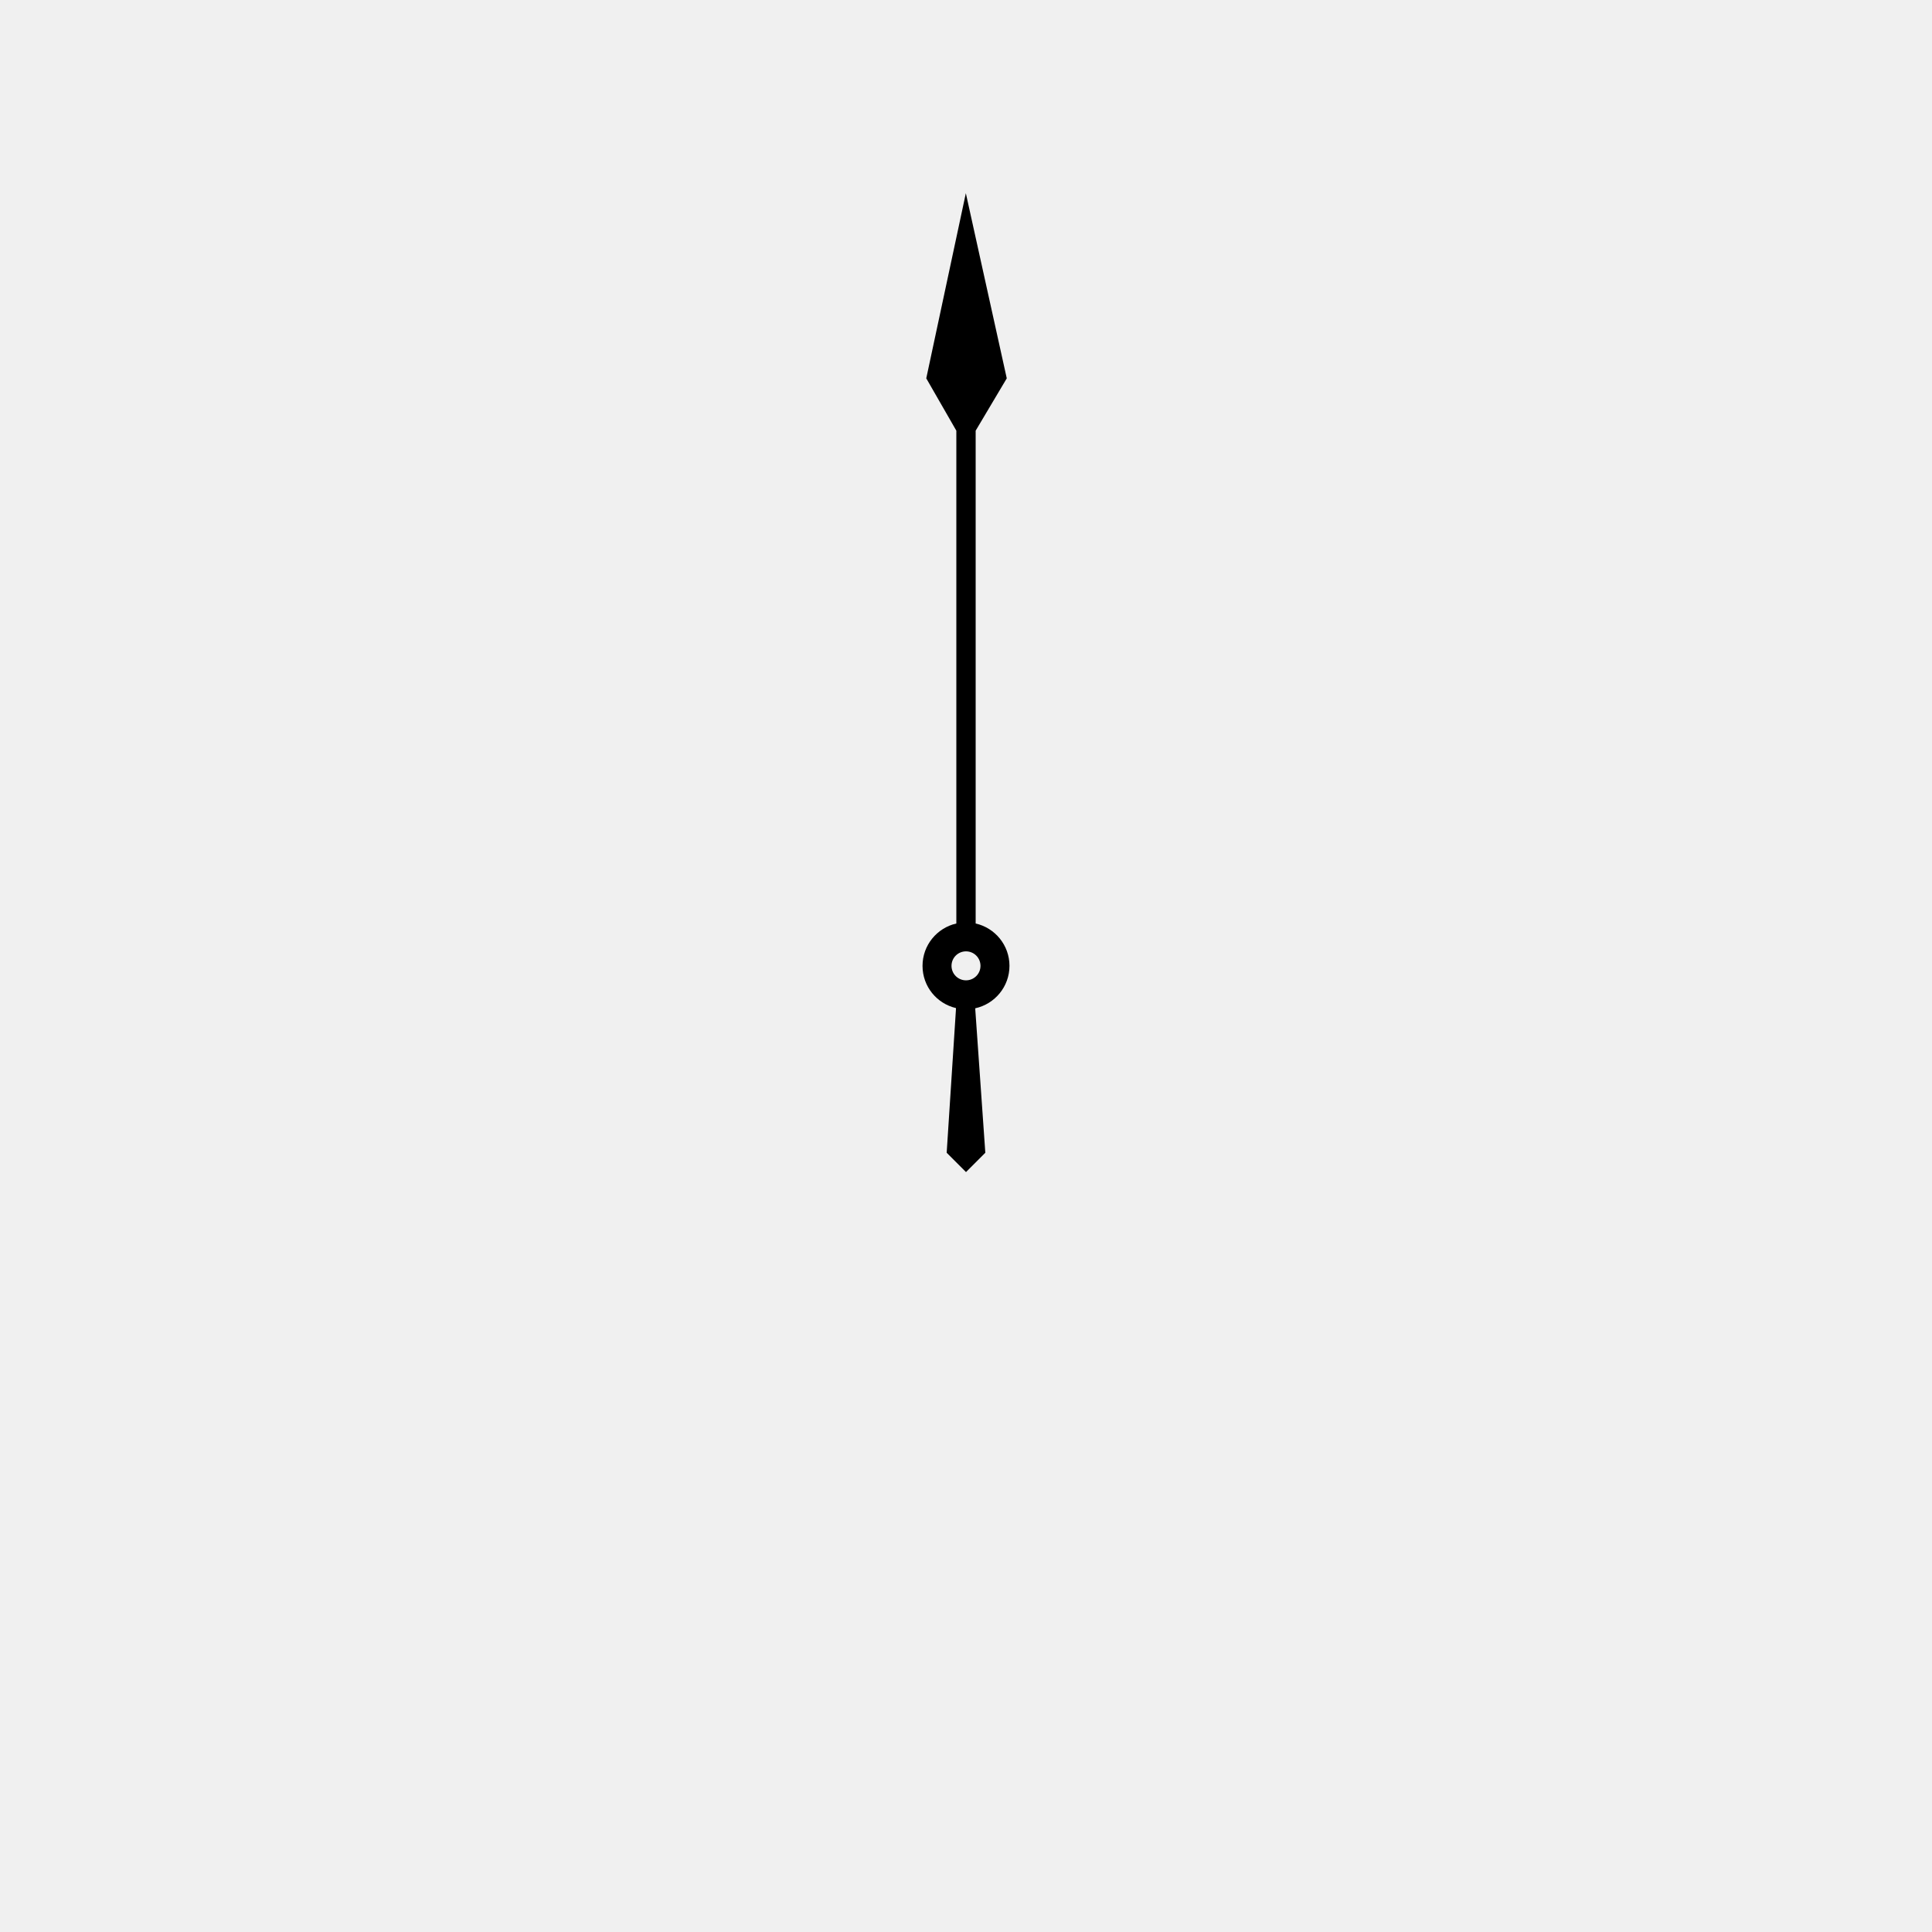
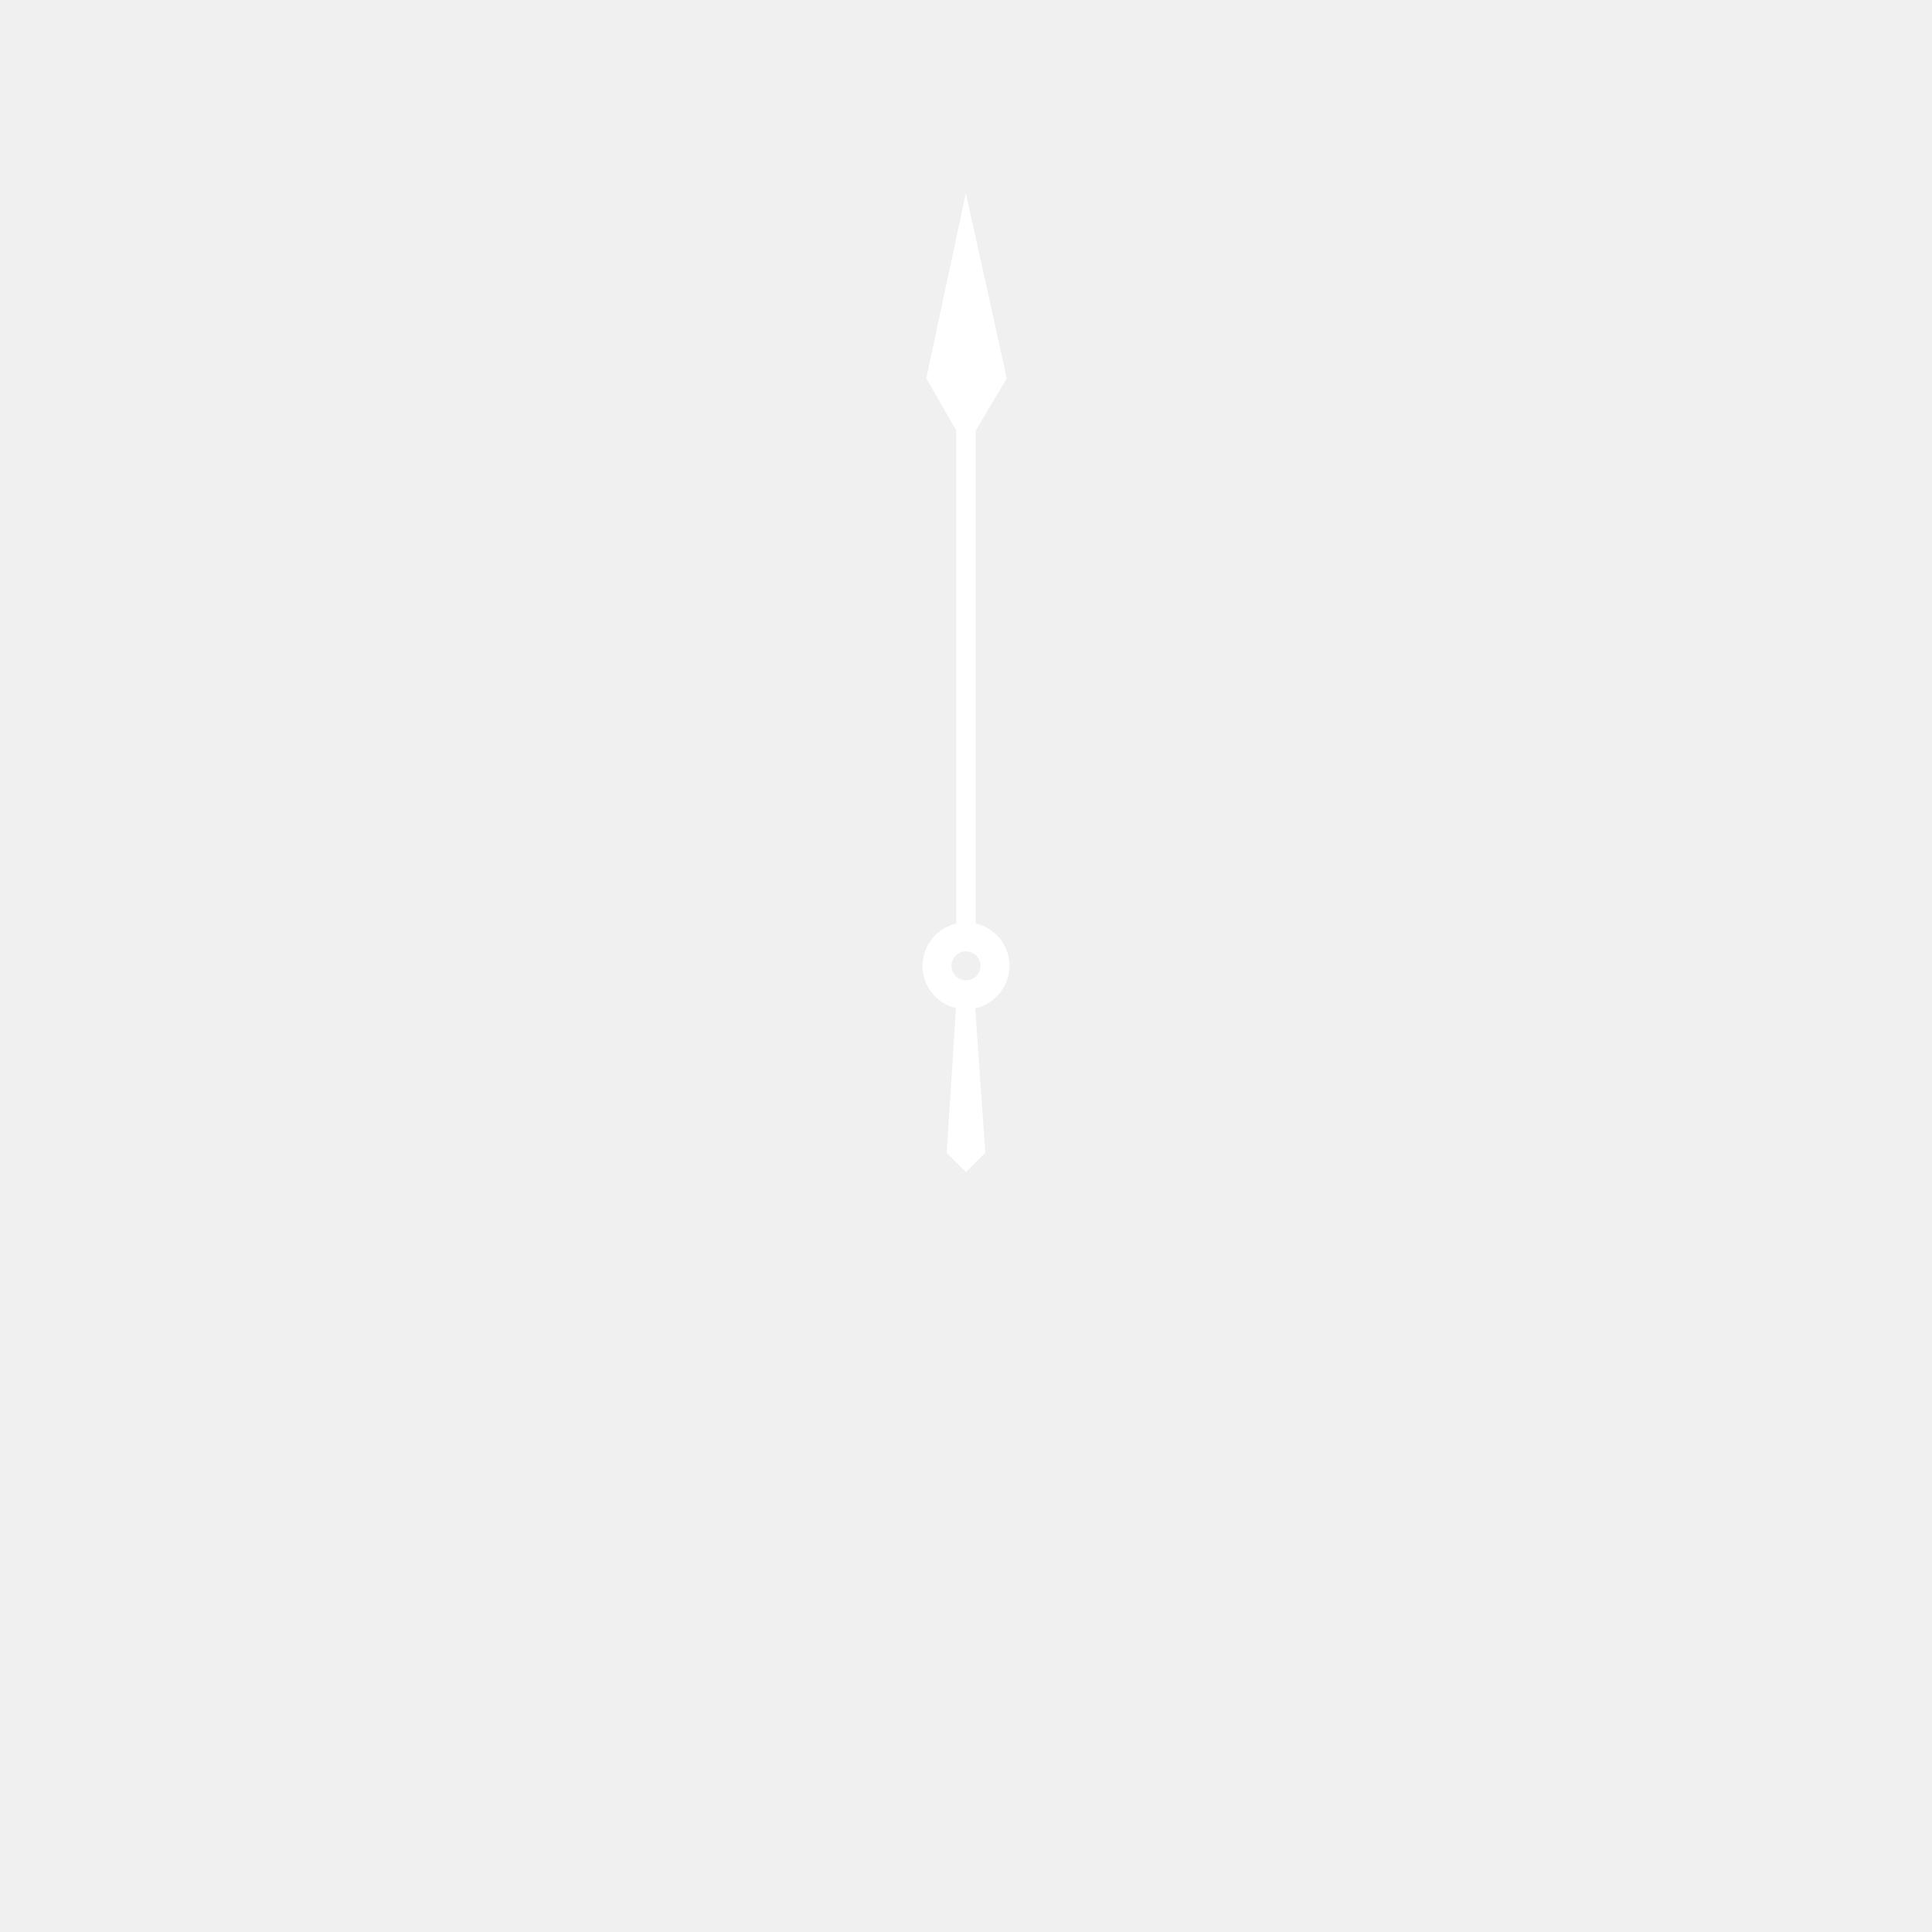
<svg xmlns="http://www.w3.org/2000/svg" id="_레이어_1" data-name="레이어 1" viewBox="0 0 600 600">
  <defs>
    <style>
      .cls-1 {
-         fill: black;
+         fill: white;
      }
    </style>
  </defs>
  <path class="cls-1" d="M313.5,299.95c0-6.42-4.49-11.79-10.5-13.15v-153.05l9.66-16.25-12.71-57.5-12.29,57.5,9.34,16.25v153.05c-6.01,1.37-10.5,6.73-10.5,13.15s4.43,11.72,10.38,13.12v.38l-2.88,44.55,6,6,6-6-3.12-44.55v-.32c6.07-1.32,10.62-6.72,10.62-13.18ZM295.5,299.95c0-2.49,2.01-4.5,4.5-4.5s4.5,2.01,4.5,4.5-2.01,4.5-4.5,4.5-4.5-2.01-4.5-4.5Z" />
</svg>
